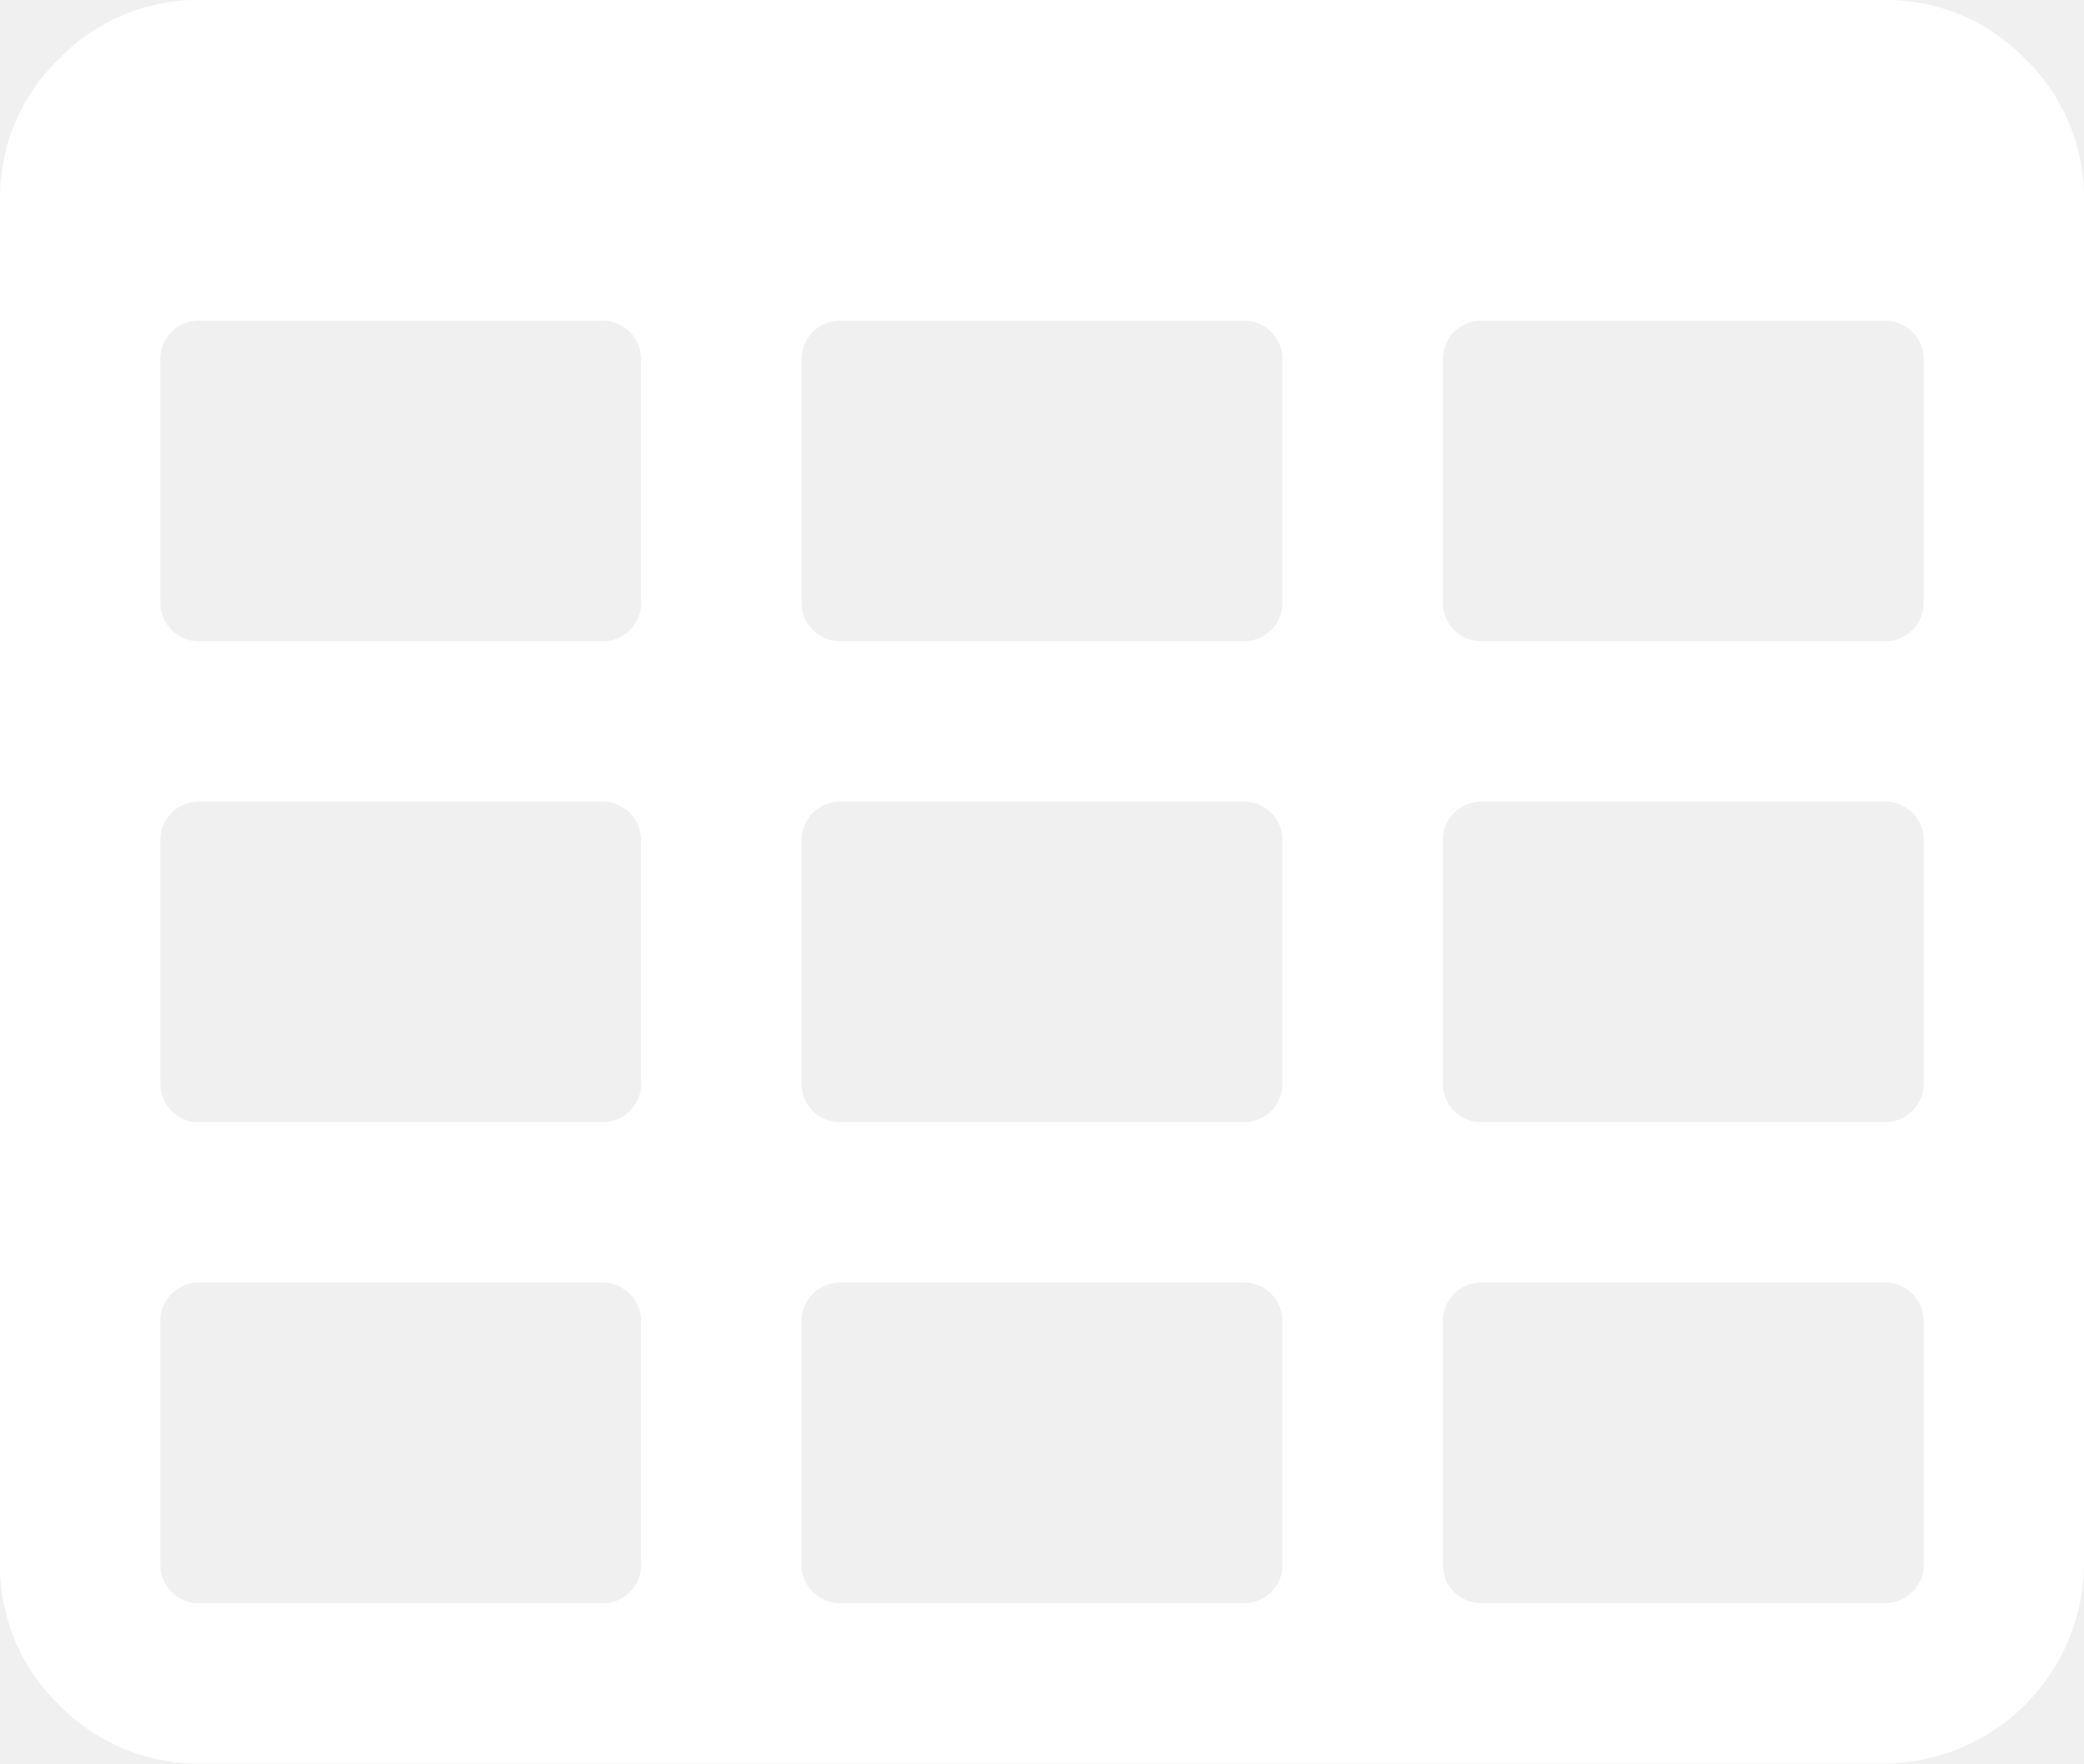
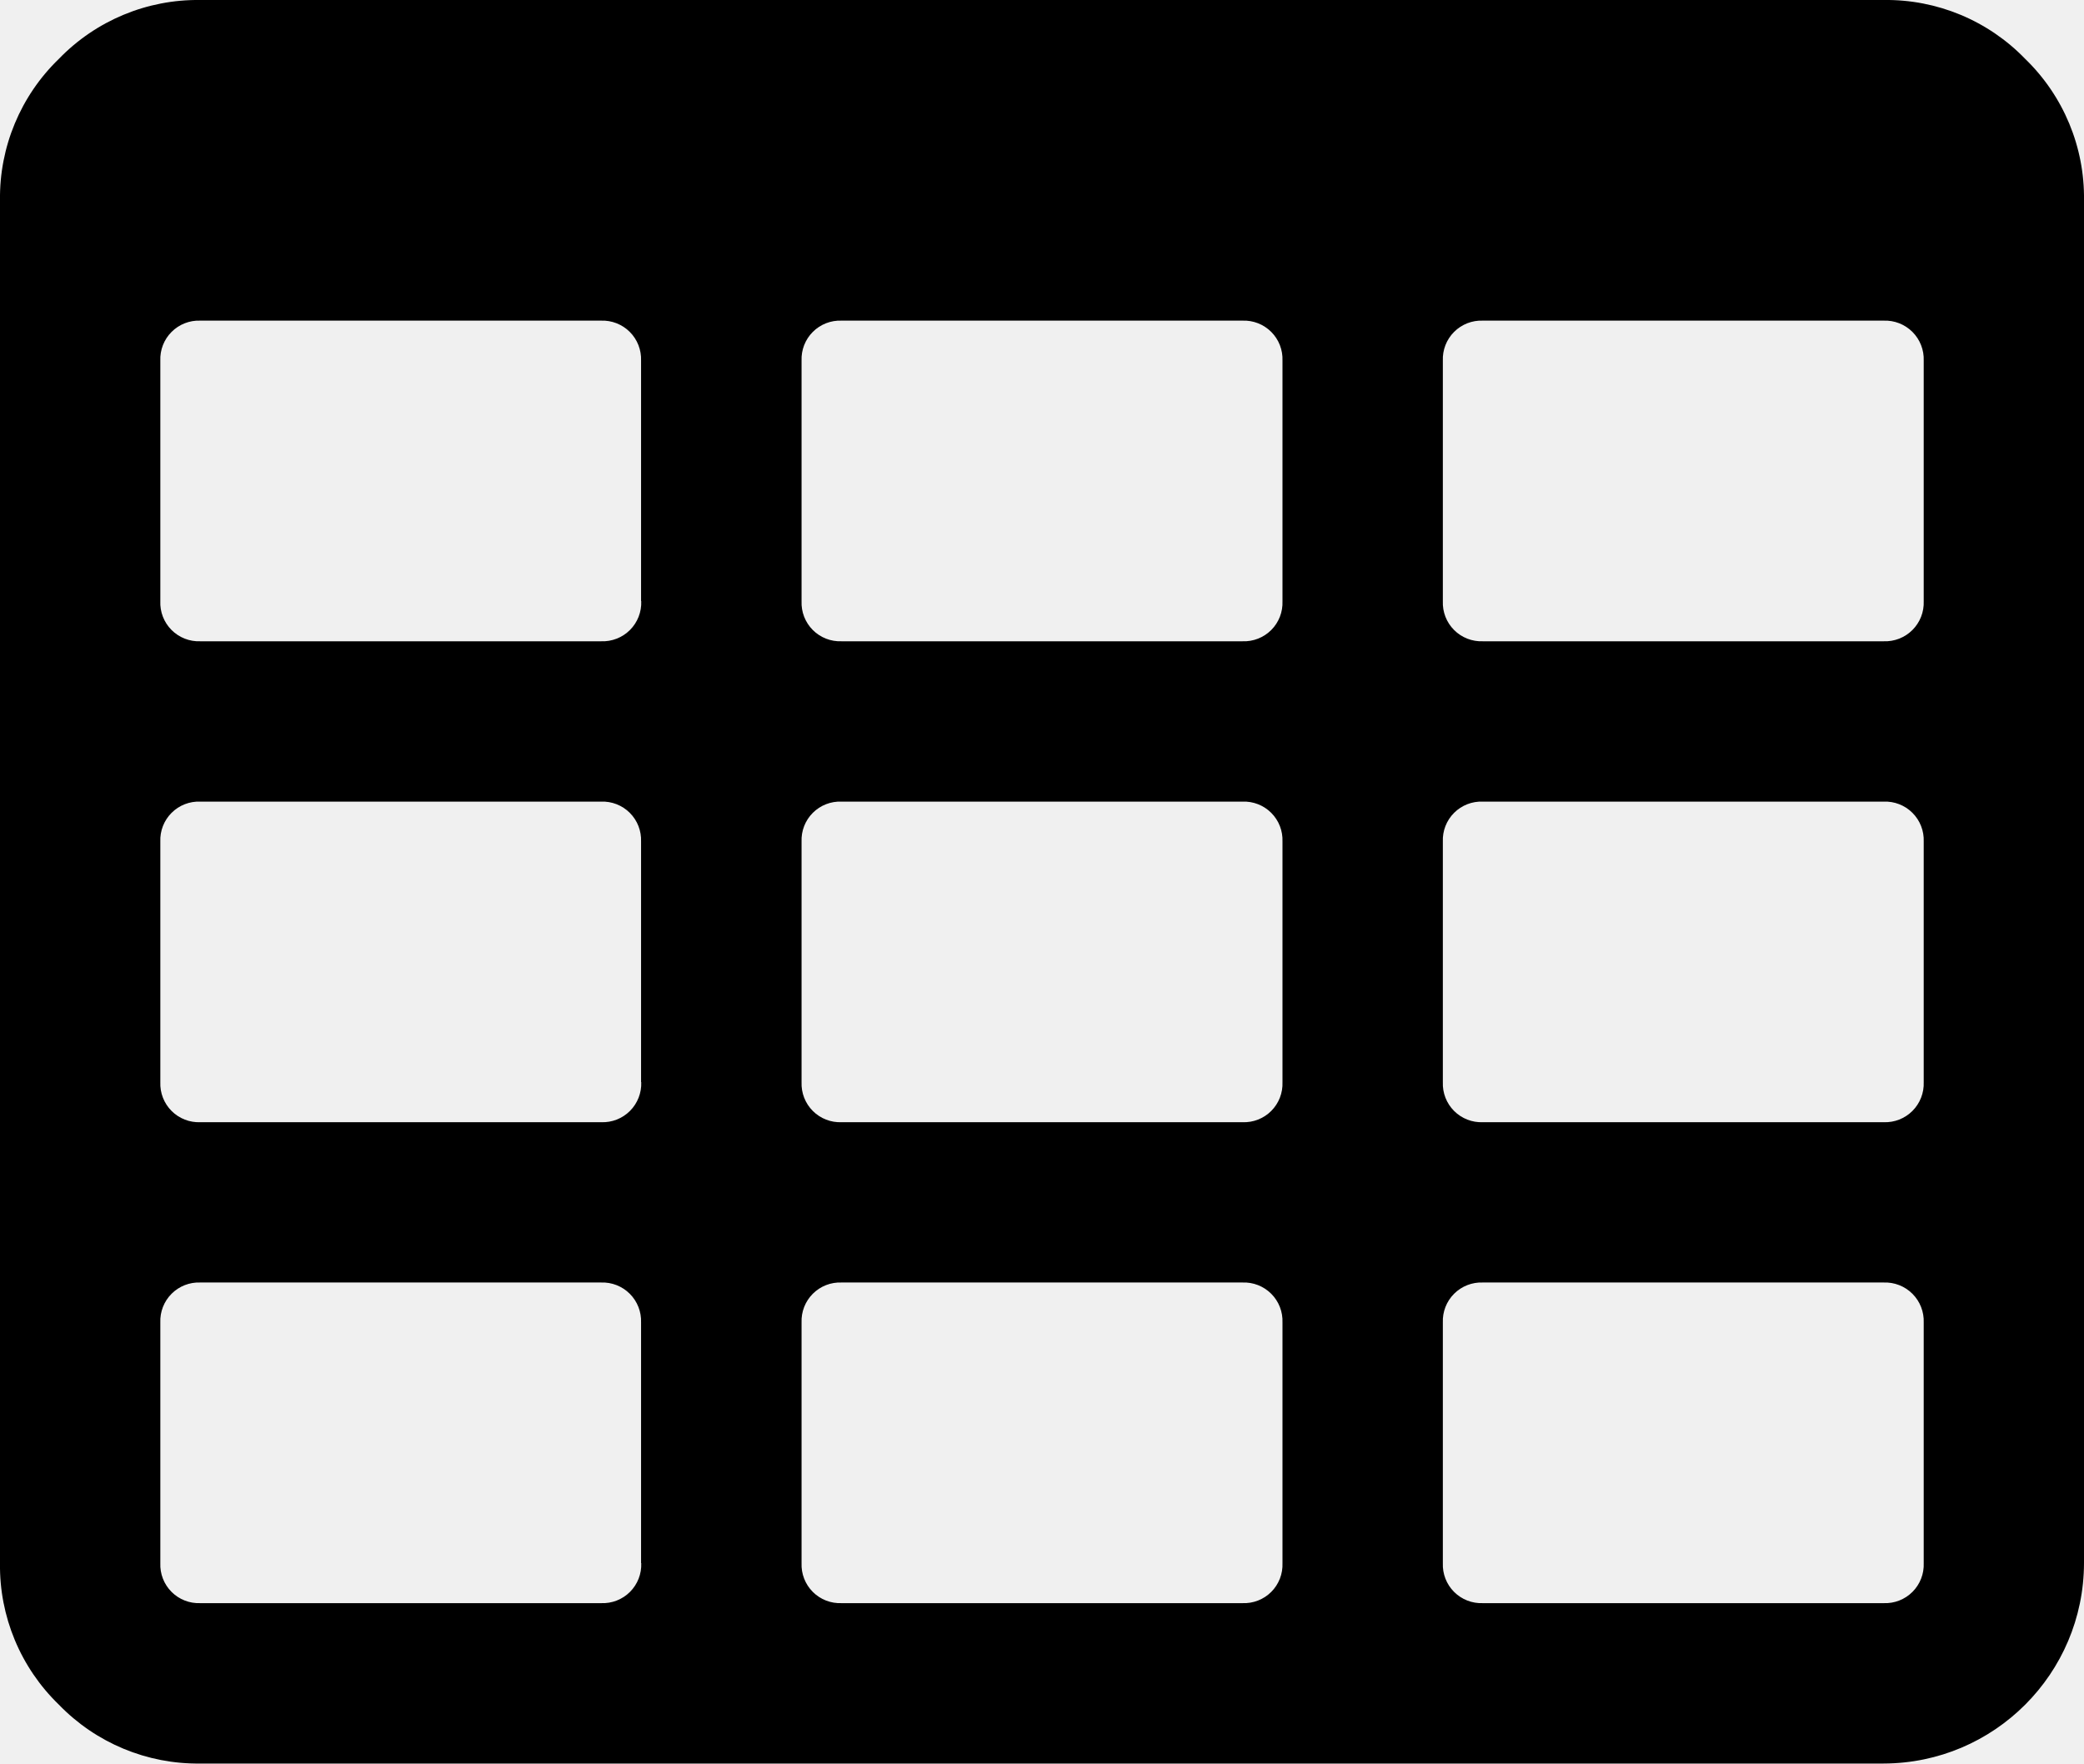
<svg xmlns="http://www.w3.org/2000/svg" viewBox="0 0 475.08 401.99">
  <defs>
    <style>.cls-1{fill:#fff;}</style>
  </defs>
  <g id="Layer_2" data-name="Layer 2">
    <g id="Capa_1" data-name="Capa 1">
-       <path class="cls-1" d="M461.67,13.42A44,44,0,0,0,429.4,0H45.68A44,44,0,0,0,13.42,13.42,44,44,0,0,0,0,45.68V356.31a44,44,0,0,0,13.42,32.27A44,44,0,0,0,45.68,402H429.4a45.79,45.79,0,0,0,45.68-45.68V45.68A44,44,0,0,0,461.67,13.42ZM146.18,356.31a8.78,8.78,0,0,1-9.14,9.13H45.68a8.77,8.77,0,0,1-9.13-9.13V301.48a8.78,8.78,0,0,1,9.13-9.13H137a8.8,8.8,0,0,1,9.14,9.13v54.83Zm0-109.63a8.8,8.8,0,0,1-9.14,9.13H45.68a8.78,8.78,0,0,1-9.13-9.13V191.86a8.77,8.77,0,0,1,9.13-9.13H137a8.78,8.78,0,0,1,9.14,9.13v54.82Zm0-109.64a8.8,8.8,0,0,1-9.14,9.14H45.68A8.78,8.78,0,0,1,36.55,137V82.22a8.78,8.78,0,0,1,9.13-9.13H137a8.8,8.8,0,0,1,9.14,9.13V137ZM292.36,356.31a8.77,8.77,0,0,1-9.13,9.13H191.86a8.77,8.77,0,0,1-9.13-9.13V301.48a8.78,8.78,0,0,1,9.13-9.13h91.37a8.78,8.78,0,0,1,9.13,9.13V356.3h0Zm0-109.63a8.78,8.78,0,0,1-9.13,9.13H191.86a8.78,8.78,0,0,1-9.13-9.13V191.86a8.77,8.77,0,0,1,9.13-9.13h91.37a8.77,8.77,0,0,1,9.13,9.13v54.82Zm0-109.64a8.78,8.78,0,0,1-9.13,9.14H191.86a8.78,8.78,0,0,1-9.13-9.14V82.22a8.78,8.78,0,0,1,9.13-9.13h91.37a8.78,8.78,0,0,1,9.13,9.13V137ZM438.54,356.31a8.78,8.78,0,0,1-9.14,9.13H338.05a8.77,8.77,0,0,1-9.13-9.13V301.48a8.78,8.78,0,0,1,9.13-9.13H429.4a8.8,8.8,0,0,1,9.14,9.13Zm0-109.63a8.8,8.8,0,0,1-9.14,9.13H338.05a8.78,8.78,0,0,1-9.13-9.13V191.86a8.77,8.77,0,0,1,9.13-9.13H429.4a8.78,8.78,0,0,1,9.14,9.13Zm0-109.64a8.8,8.8,0,0,1-9.14,9.14H338.05a8.78,8.78,0,0,1-9.13-9.14V82.22a8.78,8.78,0,0,1,9.13-9.13H429.4a8.8,8.8,0,0,1,9.14,9.13Z" />
+       <path className="cls-1" d="M461.67,13.42A44,44,0,0,0,429.4,0H45.68A44,44,0,0,0,13.42,13.42,44,44,0,0,0,0,45.68V356.31a44,44,0,0,0,13.42,32.27A44,44,0,0,0,45.68,402H429.4a45.79,45.79,0,0,0,45.68-45.68V45.68A44,44,0,0,0,461.67,13.42ZM146.18,356.31a8.78,8.78,0,0,1-9.14,9.13H45.68a8.77,8.77,0,0,1-9.13-9.13V301.48a8.78,8.78,0,0,1,9.13-9.13H137a8.8,8.8,0,0,1,9.14,9.13v54.83Zm0-109.63a8.8,8.8,0,0,1-9.14,9.13H45.68a8.78,8.78,0,0,1-9.13-9.13V191.86a8.77,8.77,0,0,1,9.13-9.13H137a8.78,8.78,0,0,1,9.14,9.13v54.82Zm0-109.64a8.8,8.8,0,0,1-9.14,9.14H45.68A8.78,8.78,0,0,1,36.55,137V82.22a8.78,8.78,0,0,1,9.13-9.13H137a8.8,8.8,0,0,1,9.14,9.13V137ZM292.36,356.31a8.77,8.77,0,0,1-9.13,9.13H191.86a8.77,8.77,0,0,1-9.13-9.13V301.48a8.78,8.78,0,0,1,9.13-9.13h91.37a8.78,8.78,0,0,1,9.13,9.13V356.3h0Zm0-109.63a8.78,8.78,0,0,1-9.13,9.13H191.86a8.78,8.78,0,0,1-9.13-9.13V191.86a8.77,8.77,0,0,1,9.13-9.13h91.37a8.77,8.77,0,0,1,9.13,9.13v54.82Zm0-109.64a8.78,8.78,0,0,1-9.13,9.14H191.86a8.78,8.78,0,0,1-9.13-9.14V82.22a8.78,8.78,0,0,1,9.13-9.13h91.37a8.78,8.78,0,0,1,9.13,9.13V137ZM438.54,356.31a8.78,8.78,0,0,1-9.14,9.13H338.05a8.77,8.77,0,0,1-9.13-9.13V301.48a8.78,8.78,0,0,1,9.13-9.13H429.4a8.8,8.8,0,0,1,9.14,9.13Zm0-109.63a8.8,8.8,0,0,1-9.14,9.13H338.05a8.78,8.78,0,0,1-9.13-9.13V191.86a8.77,8.77,0,0,1,9.13-9.13H429.4a8.78,8.78,0,0,1,9.14,9.13Zm0-109.64a8.8,8.8,0,0,1-9.14,9.14H338.05a8.78,8.78,0,0,1-9.13-9.14V82.22a8.78,8.78,0,0,1,9.13-9.13H429.4a8.8,8.8,0,0,1,9.14,9.13Z" />
    </g>
  </g>
</svg>
